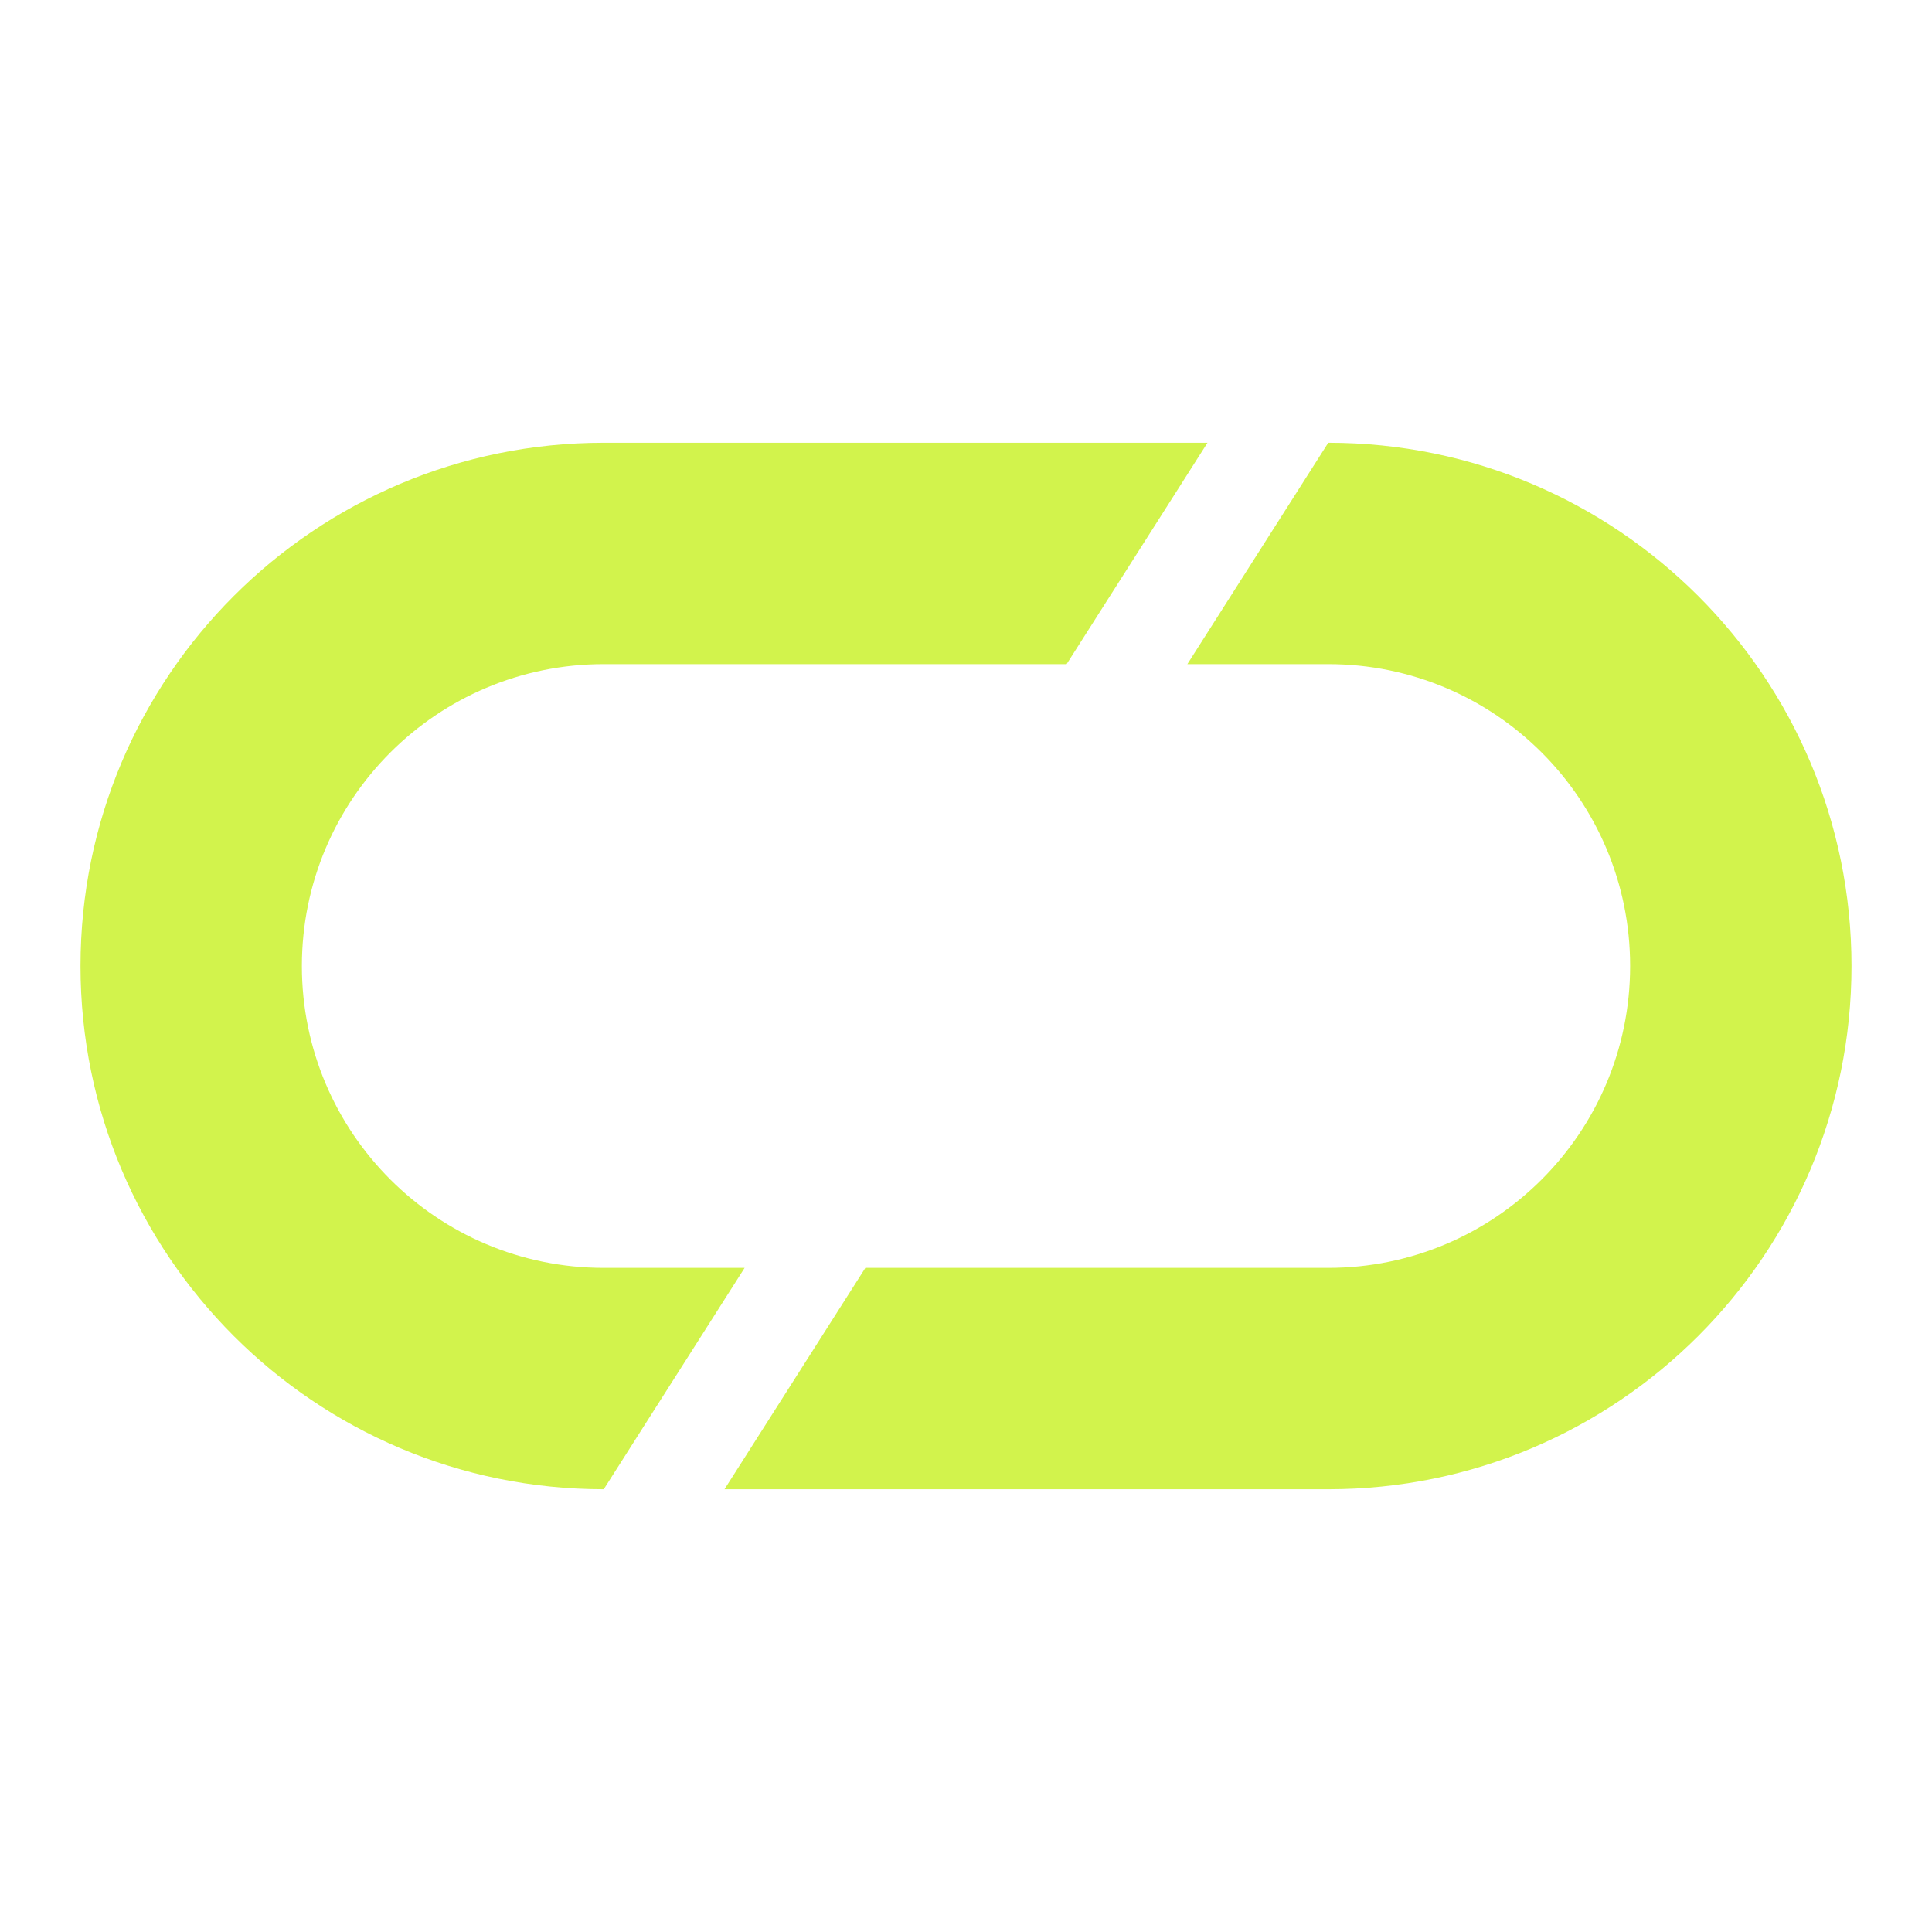
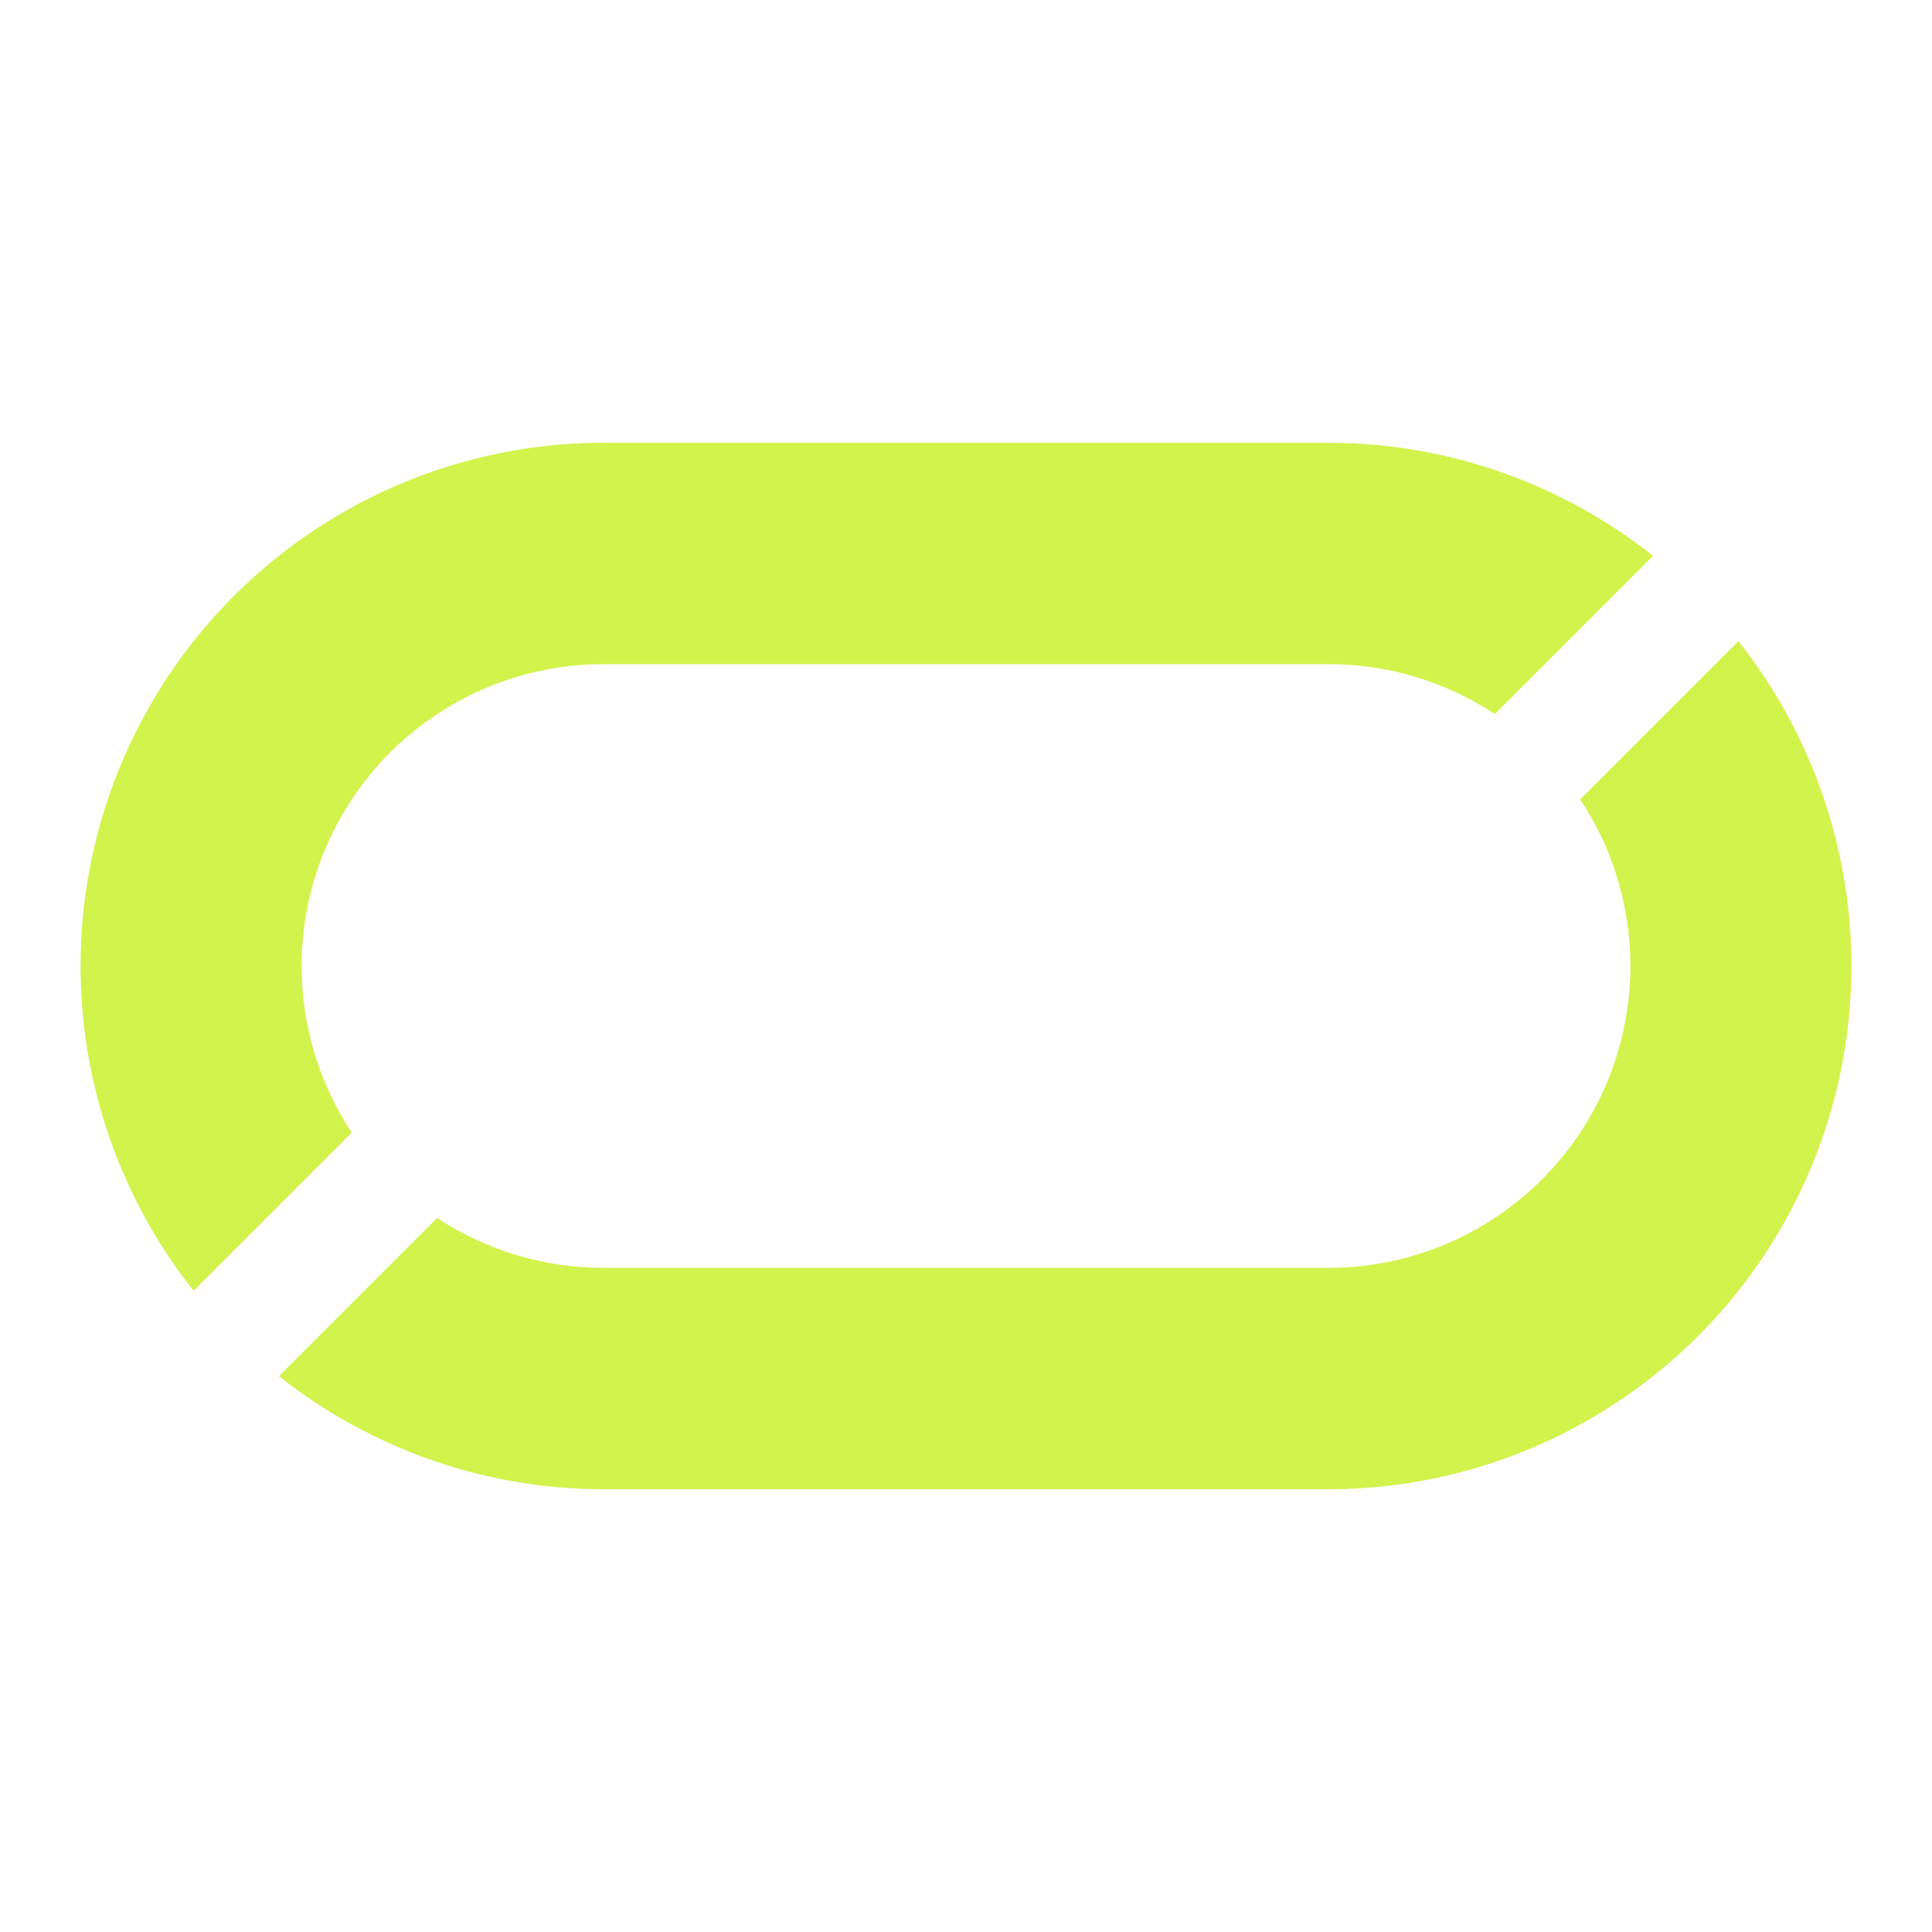
<svg xmlns="http://www.w3.org/2000/svg" width="48" height="48" viewBox="0 0 48 48" role="img">
  <g fill="#d2f34c">
-     <path d="M30 11H15A13 13 0 0 0 15 37L18.5 31.5H15A7.5 7.5 0 0 1 15 16.5H26.5L30 11ZM18 37H33A13 13 0 0 0 33 11L29.5 16.5H33A7.5 7.5 0 0 1 33 31.5H21.5L18 37Z" />
+     <path d="M41.07 13.81A13 13 0 0 0 33 11H15A13 13 0 0 0 4.81 32.07L8.74 28.14A7.5 7.5 0 0 1 15 16.5H33A7.5 7.5 0 0 1 37.14 17.74ZM6.93 34.19A13 13 0 0 0 15 37H33A13 13 0 0 0 43.19 15.93L39.26 19.86A7.5 7.5 0 0 1 33 31.5H15A7.5 7.5 0 0 1 10.86 30.26Z" />
  </g>
</svg>
